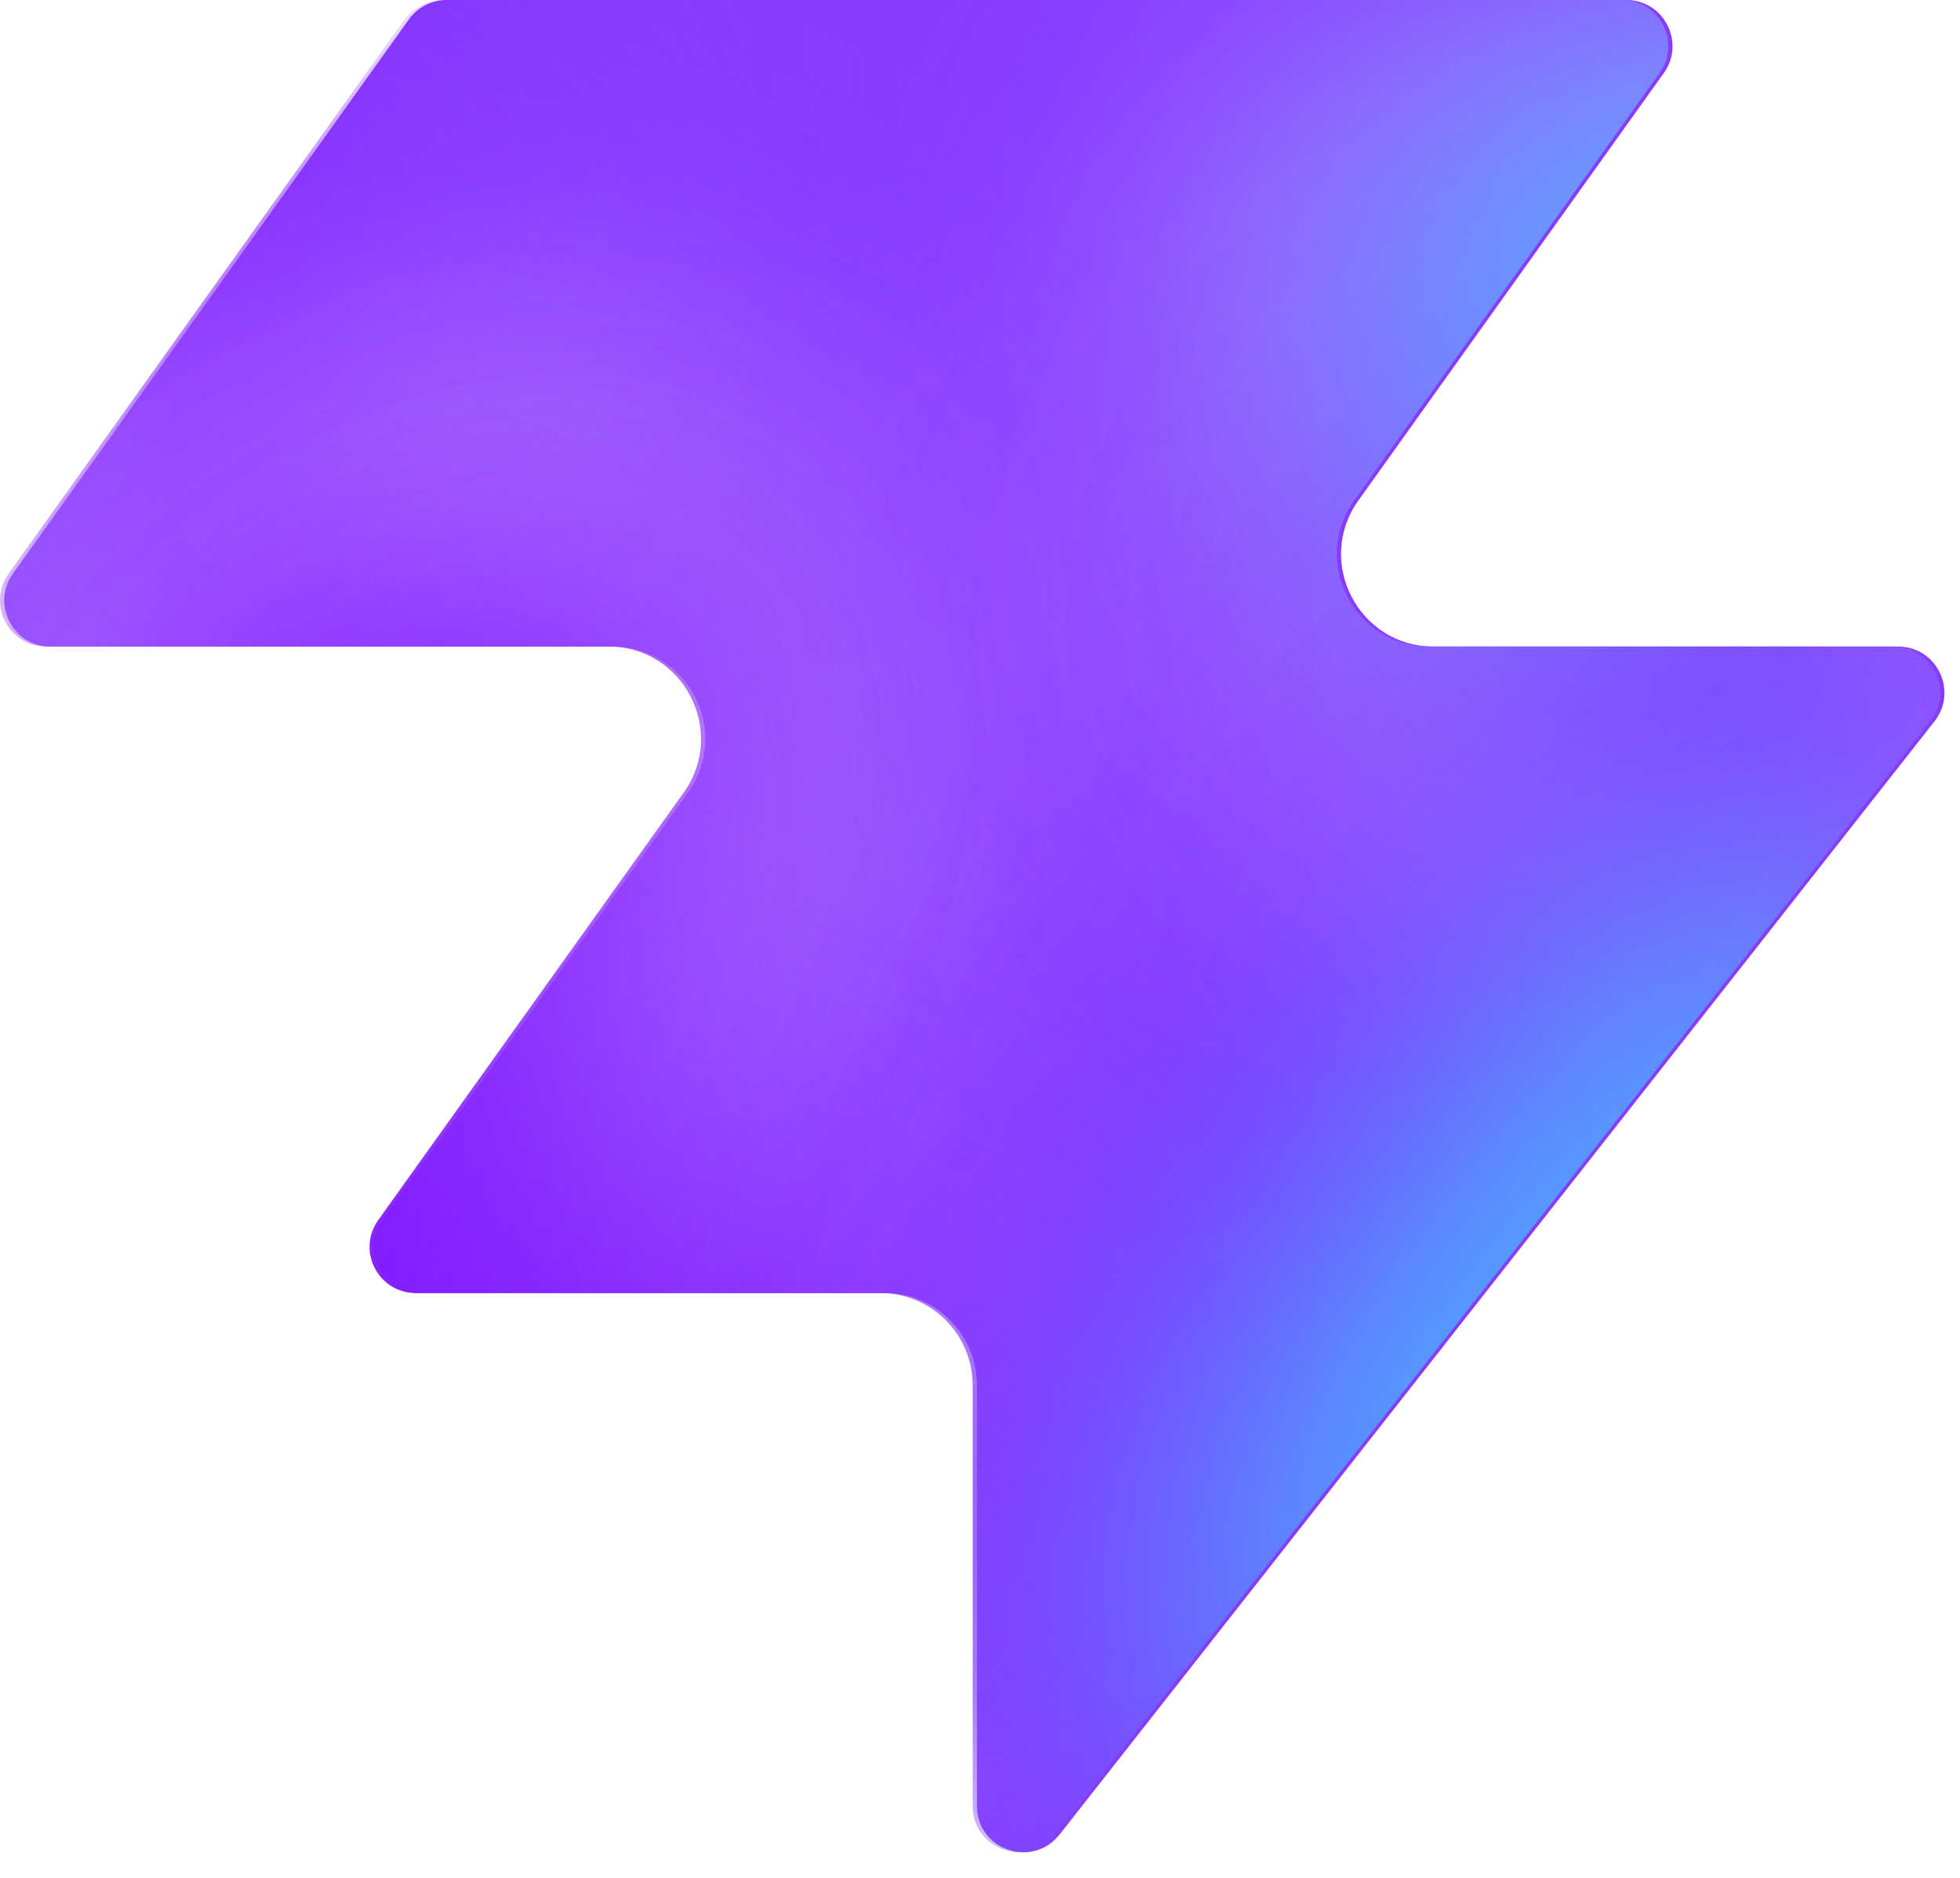
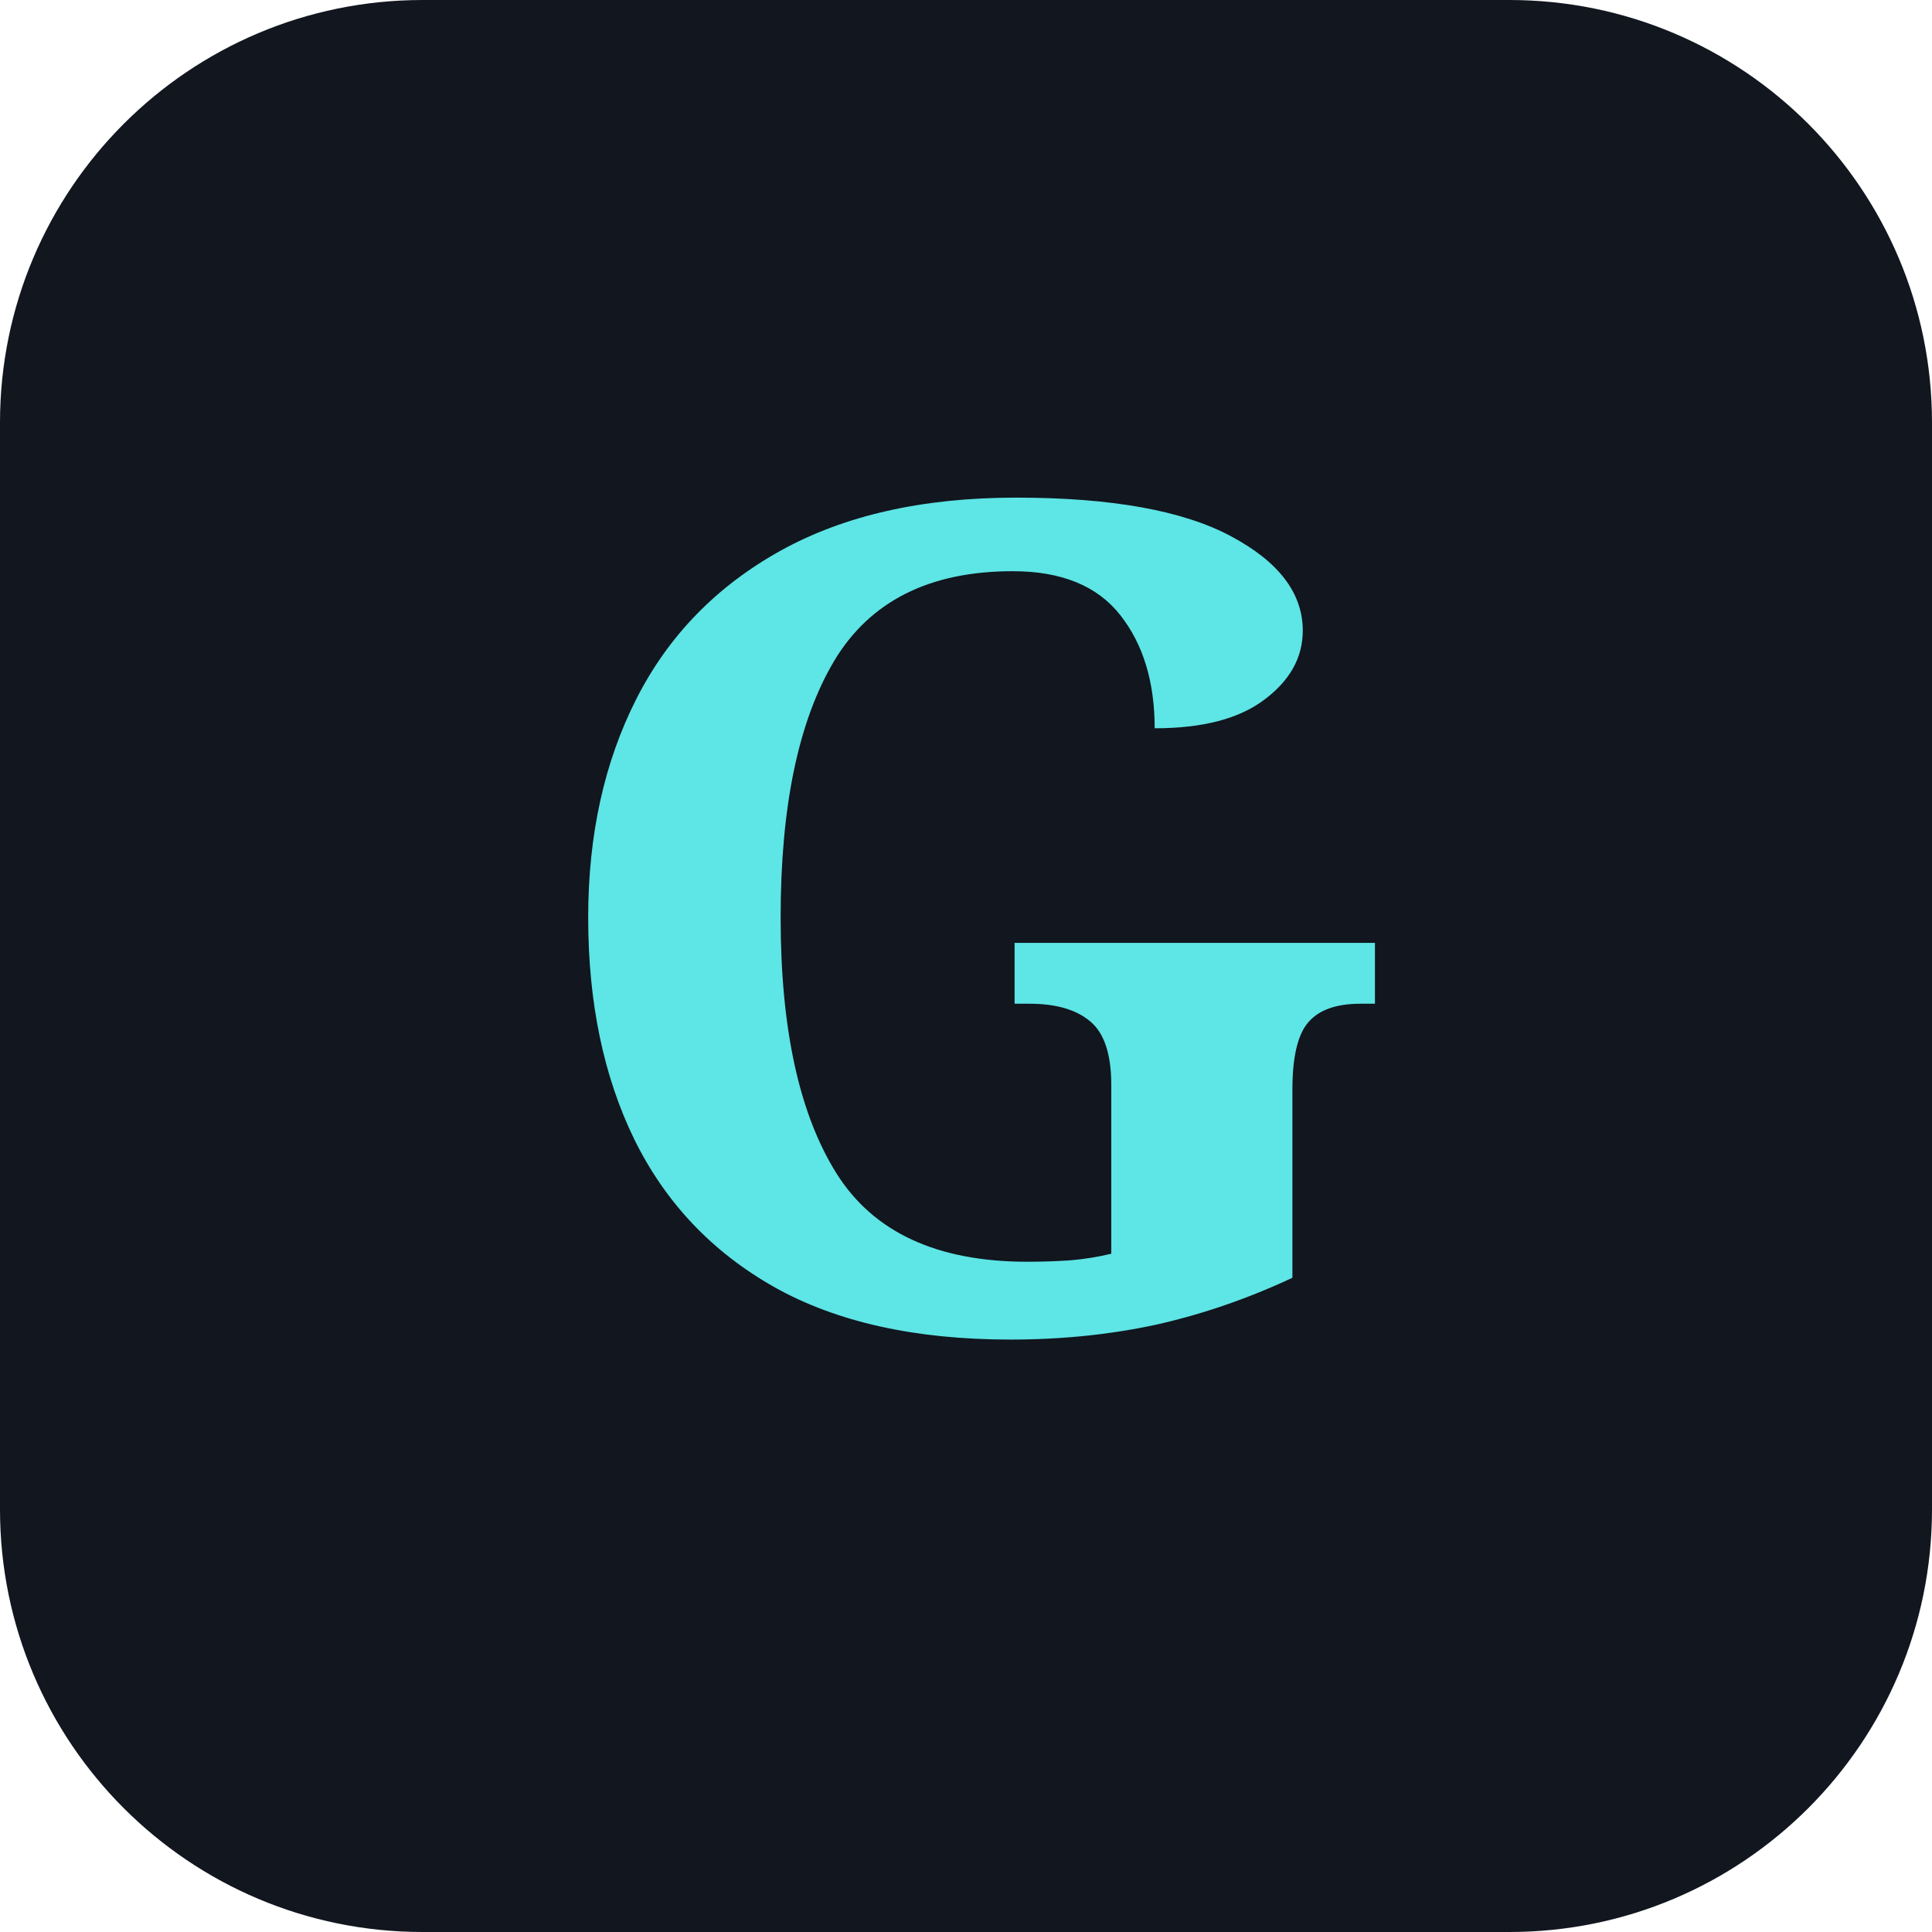
- <svg xmlns="http://www.w3.org/2000/svg" width="48" height="46" fill="none" viewBox="0 0 48 46">
-   <path fill="#863bff" d="M25.946 44.938c-.664.845-2.021.375-2.021-.698V33.937a2.26 2.26 0 0 0-2.262-2.262H10.287c-.92 0-1.456-1.04-.92-1.788l7.48-10.471c1.07-1.497 0-3.578-1.842-3.578H1.237c-.92 0-1.456-1.04-.92-1.788L10.013.474c.214-.297.556-.474.92-.474h28.894c.92 0 1.456 1.04.92 1.788l-7.48 10.471c-1.07 1.498 0 3.579 1.842 3.579h11.377c.943 0 1.473 1.088.89 1.83L25.947 44.94z" style="fill:#863bff;fill:color(display-p3 .525 .23 1);fill-opacity:1" />
-   <mask id="a" width="48" height="46" x="0" y="0" maskUnits="userSpaceOnUse" style="mask-type:alpha">
-     <path fill="#000" d="M25.842 44.938c-.664.844-2.021.375-2.021-.698V33.937a2.26 2.26 0 0 0-2.262-2.262H10.183c-.92 0-1.456-1.04-.92-1.788l7.48-10.471c1.07-1.498 0-3.579-1.842-3.579H1.133c-.92 0-1.456-1.04-.92-1.787L9.91.473c.214-.297.556-.474.92-.474h28.894c.92 0 1.456 1.04.92 1.788l-7.48 10.471c-1.07 1.498 0 3.578 1.842 3.578h11.377c.943 0 1.473 1.088.89 1.832L25.843 44.94z" style="fill:#000;fill-opacity:1" />
-   </mask>
-   <g mask="url(#a)">
-     <g filter="url(#b)">
-       <ellipse cx="5.508" cy="14.704" fill="#ede6ff" rx="5.508" ry="14.704" style="fill:#ede6ff;fill:color(display-p3 .927 .903 1);fill-opacity:1" transform="matrix(.00324 1 1 -.00324 -4.47 31.516)" />
-     </g>
-     <g filter="url(#c)">
-       <ellipse cx="10.399" cy="29.851" fill="#ede6ff" rx="10.399" ry="29.851" style="fill:#ede6ff;fill:color(display-p3 .927 .903 1);fill-opacity:1" transform="matrix(.00324 1 1 -.00324 -39.328 7.883)" />
-     </g>
-     <g filter="url(#d)">
-       <ellipse cx="5.508" cy="30.487" fill="#7e14ff" rx="5.508" ry="30.487" style="fill:#7e14ff;fill:color(display-p3 .492 .077 1);fill-opacity:1" transform="rotate(89.814 -25.913 -14.639)scale(1 -1)" />
-     </g>
-     <g filter="url(#e)">
-       <ellipse cx="5.508" cy="30.599" fill="#7e14ff" rx="5.508" ry="30.599" style="fill:#7e14ff;fill:color(display-p3 .492 .077 1);fill-opacity:1" transform="rotate(89.814 -32.644 -3.334)scale(1 -1)" />
-     </g>
-     <g filter="url(#f)">
-       <ellipse cx="5.508" cy="30.599" fill="#7e14ff" rx="5.508" ry="30.599" style="fill:#7e14ff;fill:color(display-p3 .492 .077 1);fill-opacity:1" transform="matrix(.00324 1 1 -.00324 -34.34 30.47)" />
-     </g>
-     <g filter="url(#g)">
-       <ellipse cx="14.072" cy="22.078" fill="#ede6ff" rx="14.072" ry="22.078" style="fill:#ede6ff;fill:color(display-p3 .927 .903 1);fill-opacity:1" transform="rotate(93.35 24.506 48.493)scale(-1 1)" />
-     </g>
-     <g filter="url(#h)">
-       <ellipse cx="3.47" cy="21.501" fill="#7e14ff" rx="3.47" ry="21.501" style="fill:#7e14ff;fill:color(display-p3 .492 .077 1);fill-opacity:1" transform="rotate(89.009 28.708 47.59)scale(-1 1)" />
-     </g>
-     <g filter="url(#i)">
-       <ellipse cx="3.47" cy="21.501" fill="#7e14ff" rx="3.47" ry="21.501" style="fill:#7e14ff;fill:color(display-p3 .492 .077 1);fill-opacity:1" transform="rotate(89.009 28.708 47.59)scale(-1 1)" />
-     </g>
-     <g filter="url(#j)">
-       <ellipse cx=".387" cy="8.972" fill="#7e14ff" rx="4.407" ry="29.108" style="fill:#7e14ff;fill:color(display-p3 .492 .077 1);fill-opacity:1" transform="rotate(39.51 .387 8.972)" />
-     </g>
-     <g filter="url(#k)">
-       <ellipse cx="47.523" cy="-6.092" fill="#7e14ff" rx="4.407" ry="29.108" style="fill:#7e14ff;fill:color(display-p3 .492 .077 1);fill-opacity:1" transform="rotate(37.892 47.523 -6.092)" />
-     </g>
-     <g filter="url(#l)">
-       <ellipse cx="41.412" cy="6.333" fill="#47bfff" rx="5.971" ry="9.665" style="fill:#47bfff;fill:color(display-p3 .28 .748 1);fill-opacity:1" transform="rotate(37.892 41.412 6.333)" />
-     </g>
-     <g filter="url(#m)">
-       <ellipse cx="-1.879" cy="38.332" fill="#7e14ff" rx="4.407" ry="29.108" style="fill:#7e14ff;fill:color(display-p3 .492 .077 1);fill-opacity:1" transform="rotate(37.892 -1.88 38.332)" />
-     </g>
-     <g filter="url(#n)">
-       <ellipse cx="-1.879" cy="38.332" fill="#7e14ff" rx="4.407" ry="29.108" style="fill:#7e14ff;fill:color(display-p3 .492 .077 1);fill-opacity:1" transform="rotate(37.892 -1.88 38.332)" />
-     </g>
-     <g filter="url(#o)">
-       <ellipse cx="35.651" cy="29.907" fill="#7e14ff" rx="4.407" ry="29.108" style="fill:#7e14ff;fill:color(display-p3 .492 .077 1);fill-opacity:1" transform="rotate(37.892 35.651 29.907)" />
-     </g>
-     <g filter="url(#p)">
-       <ellipse cx="38.418" cy="32.4" fill="#47bfff" rx="5.971" ry="15.297" style="fill:#47bfff;fill:color(display-p3 .28 .748 1);fill-opacity:1" transform="rotate(37.892 38.418 32.4)" />
-     </g>
-   </g>
-   <defs>
-     <filter id="b" width="60.045" height="41.654" x="-19.77" y="16.149" color-interpolation-filters="sRGB" filterUnits="userSpaceOnUse">
-       <feFlood flood-opacity="0" result="BackgroundImageFix" />
-       <feBlend in="SourceGraphic" in2="BackgroundImageFix" result="shape" />
-       <feGaussianBlur result="effect1_foregroundBlur_2002_17158" stdDeviation="7.659" />
-     </filter>
-     <filter id="c" width="90.34" height="51.437" x="-54.613" y="-7.533" color-interpolation-filters="sRGB" filterUnits="userSpaceOnUse">
-       <feFlood flood-opacity="0" result="BackgroundImageFix" />
-       <feBlend in="SourceGraphic" in2="BackgroundImageFix" result="shape" />
-       <feGaussianBlur result="effect1_foregroundBlur_2002_17158" stdDeviation="7.659" />
-     </filter>
-     <filter id="d" width="79.355" height="29.4" x="-49.64" y="2.03" color-interpolation-filters="sRGB" filterUnits="userSpaceOnUse">
-       <feFlood flood-opacity="0" result="BackgroundImageFix" />
-       <feBlend in="SourceGraphic" in2="BackgroundImageFix" result="shape" />
-       <feGaussianBlur result="effect1_foregroundBlur_2002_17158" stdDeviation="4.596" />
-     </filter>
-     <filter id="e" width="79.579" height="29.4" x="-45.045" y="20.029" color-interpolation-filters="sRGB" filterUnits="userSpaceOnUse">
-       <feFlood flood-opacity="0" result="BackgroundImageFix" />
-       <feBlend in="SourceGraphic" in2="BackgroundImageFix" result="shape" />
-       <feGaussianBlur result="effect1_foregroundBlur_2002_17158" stdDeviation="4.596" />
-     </filter>
-     <filter id="f" width="79.579" height="29.4" x="-43.513" y="21.178" color-interpolation-filters="sRGB" filterUnits="userSpaceOnUse">
-       <feFlood flood-opacity="0" result="BackgroundImageFix" />
-       <feBlend in="SourceGraphic" in2="BackgroundImageFix" result="shape" />
-       <feGaussianBlur result="effect1_foregroundBlur_2002_17158" stdDeviation="4.596" />
-     </filter>
-     <filter id="g" width="74.749" height="58.852" x="15.756" y="-17.901" color-interpolation-filters="sRGB" filterUnits="userSpaceOnUse">
-       <feFlood flood-opacity="0" result="BackgroundImageFix" />
-       <feBlend in="SourceGraphic" in2="BackgroundImageFix" result="shape" />
-       <feGaussianBlur result="effect1_foregroundBlur_2002_17158" stdDeviation="7.659" />
-     </filter>
-     <filter id="h" width="61.377" height="25.362" x="23.548" y="2.284" color-interpolation-filters="sRGB" filterUnits="userSpaceOnUse">
-       <feFlood flood-opacity="0" result="BackgroundImageFix" />
-       <feBlend in="SourceGraphic" in2="BackgroundImageFix" result="shape" />
-       <feGaussianBlur result="effect1_foregroundBlur_2002_17158" stdDeviation="4.596" />
-     </filter>
-     <filter id="i" width="61.377" height="25.362" x="23.548" y="2.284" color-interpolation-filters="sRGB" filterUnits="userSpaceOnUse">
-       <feFlood flood-opacity="0" result="BackgroundImageFix" />
-       <feBlend in="SourceGraphic" in2="BackgroundImageFix" result="shape" />
-       <feGaussianBlur result="effect1_foregroundBlur_2002_17158" stdDeviation="4.596" />
-     </filter>
-     <filter id="j" width="56.045" height="63.649" x="-27.636" y="-22.853" color-interpolation-filters="sRGB" filterUnits="userSpaceOnUse">
-       <feFlood flood-opacity="0" result="BackgroundImageFix" />
-       <feBlend in="SourceGraphic" in2="BackgroundImageFix" result="shape" />
-       <feGaussianBlur result="effect1_foregroundBlur_2002_17158" stdDeviation="4.596" />
-     </filter>
-     <filter id="k" width="54.814" height="64.646" x="20.116" y="-38.415" color-interpolation-filters="sRGB" filterUnits="userSpaceOnUse">
-       <feFlood flood-opacity="0" result="BackgroundImageFix" />
-       <feBlend in="SourceGraphic" in2="BackgroundImageFix" result="shape" />
-       <feGaussianBlur result="effect1_foregroundBlur_2002_17158" stdDeviation="4.596" />
-     </filter>
-     <filter id="l" width="33.541" height="35.313" x="24.641" y="-11.323" color-interpolation-filters="sRGB" filterUnits="userSpaceOnUse">
-       <feFlood flood-opacity="0" result="BackgroundImageFix" />
-       <feBlend in="SourceGraphic" in2="BackgroundImageFix" result="shape" />
-       <feGaussianBlur result="effect1_foregroundBlur_2002_17158" stdDeviation="4.596" />
-     </filter>
-     <filter id="m" width="54.814" height="64.646" x="-29.286" y="6.009" color-interpolation-filters="sRGB" filterUnits="userSpaceOnUse">
-       <feFlood flood-opacity="0" result="BackgroundImageFix" />
-       <feBlend in="SourceGraphic" in2="BackgroundImageFix" result="shape" />
-       <feGaussianBlur result="effect1_foregroundBlur_2002_17158" stdDeviation="4.596" />
-     </filter>
-     <filter id="n" width="54.814" height="64.646" x="-29.286" y="6.009" color-interpolation-filters="sRGB" filterUnits="userSpaceOnUse">
-       <feFlood flood-opacity="0" result="BackgroundImageFix" />
-       <feBlend in="SourceGraphic" in2="BackgroundImageFix" result="shape" />
-       <feGaussianBlur result="effect1_foregroundBlur_2002_17158" stdDeviation="4.596" />
-     </filter>
-     <filter id="o" width="54.814" height="64.646" x="8.244" y="-2.416" color-interpolation-filters="sRGB" filterUnits="userSpaceOnUse">
-       <feFlood flood-opacity="0" result="BackgroundImageFix" />
-       <feBlend in="SourceGraphic" in2="BackgroundImageFix" result="shape" />
-       <feGaussianBlur result="effect1_foregroundBlur_2002_17158" stdDeviation="4.596" />
-     </filter>
-     <filter id="p" width="39.409" height="43.623" x="18.713" y="10.588" color-interpolation-filters="sRGB" filterUnits="userSpaceOnUse">
-       <feFlood flood-opacity="0" result="BackgroundImageFix" />
-       <feBlend in="SourceGraphic" in2="BackgroundImageFix" result="shape" />
-       <feGaussianBlur result="effect1_foregroundBlur_2002_17158" stdDeviation="4.596" />
-     </filter>
-   </defs>
+ <svg xmlns="http://www.w3.org/2000/svg" viewBox="0 0 64 64">
+   <rect width="64" height="64" rx="14" fill="#11161F" />
+   <text x="32" y="44" font-family="Georgia, 'Source Serif 4', serif" font-weight="600" font-size="38" text-anchor="middle" fill="#5EE5E5" letter-spacing="-0.04em">G</text>
</svg>
